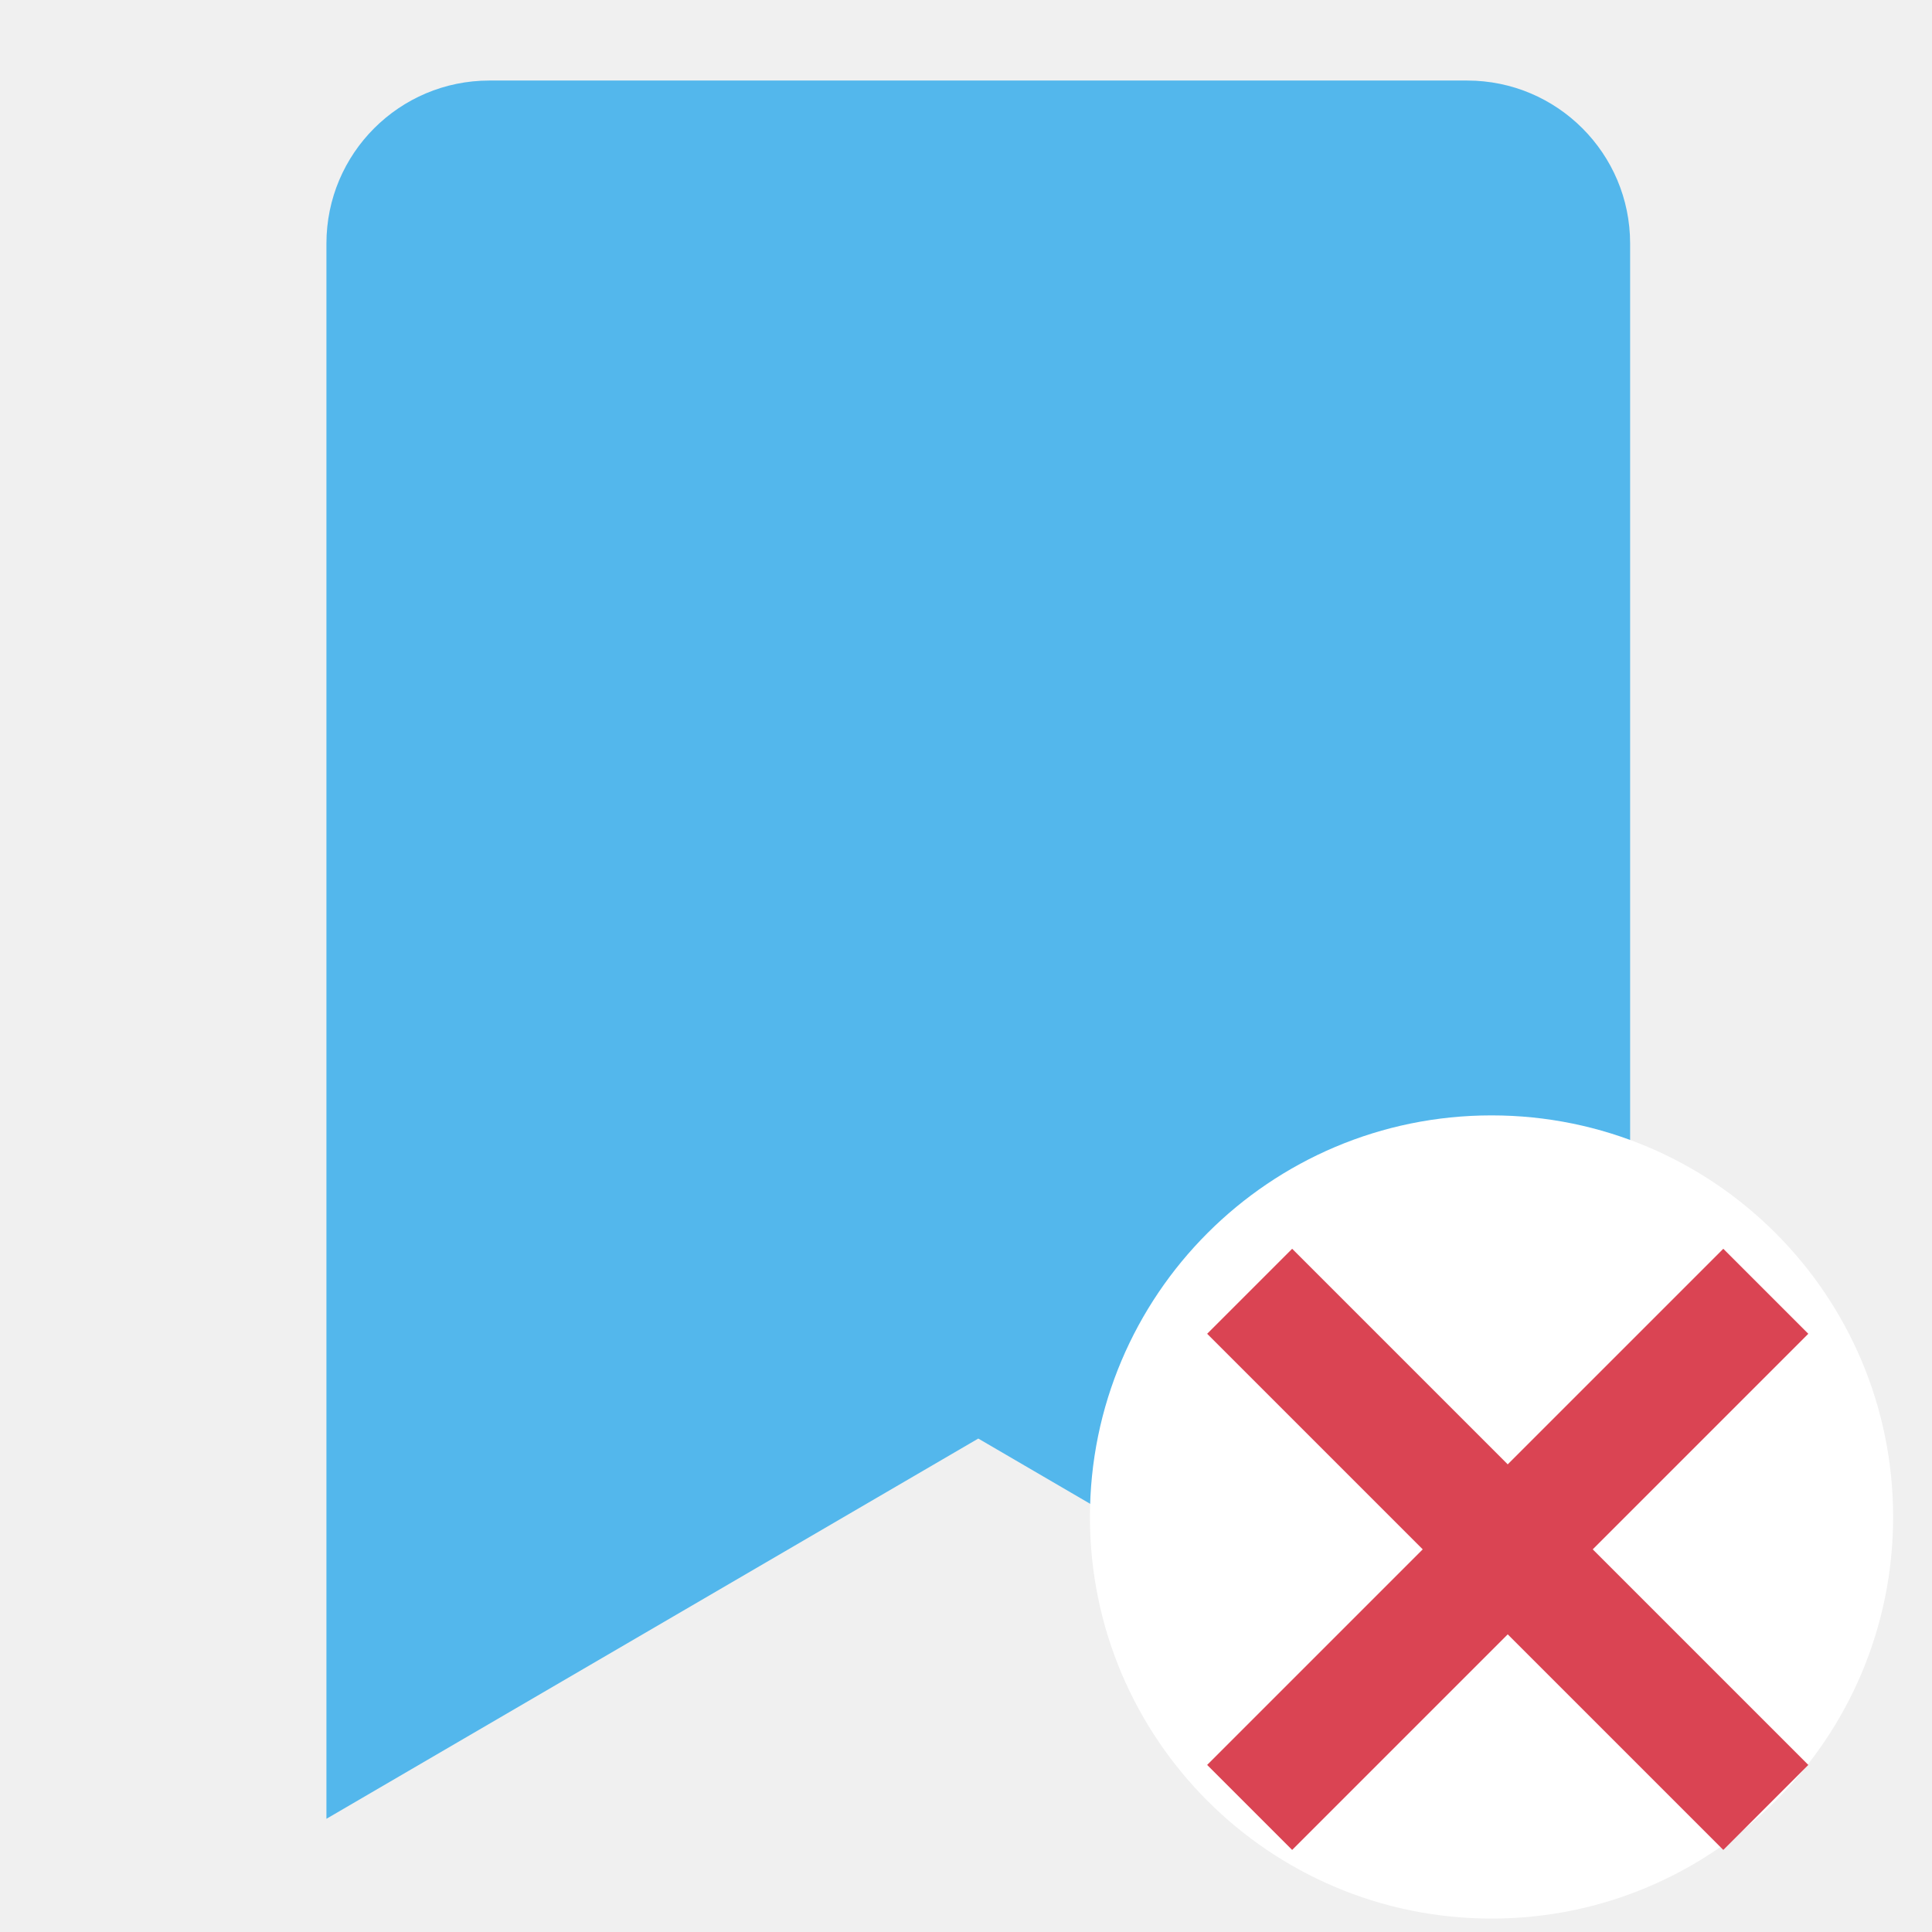
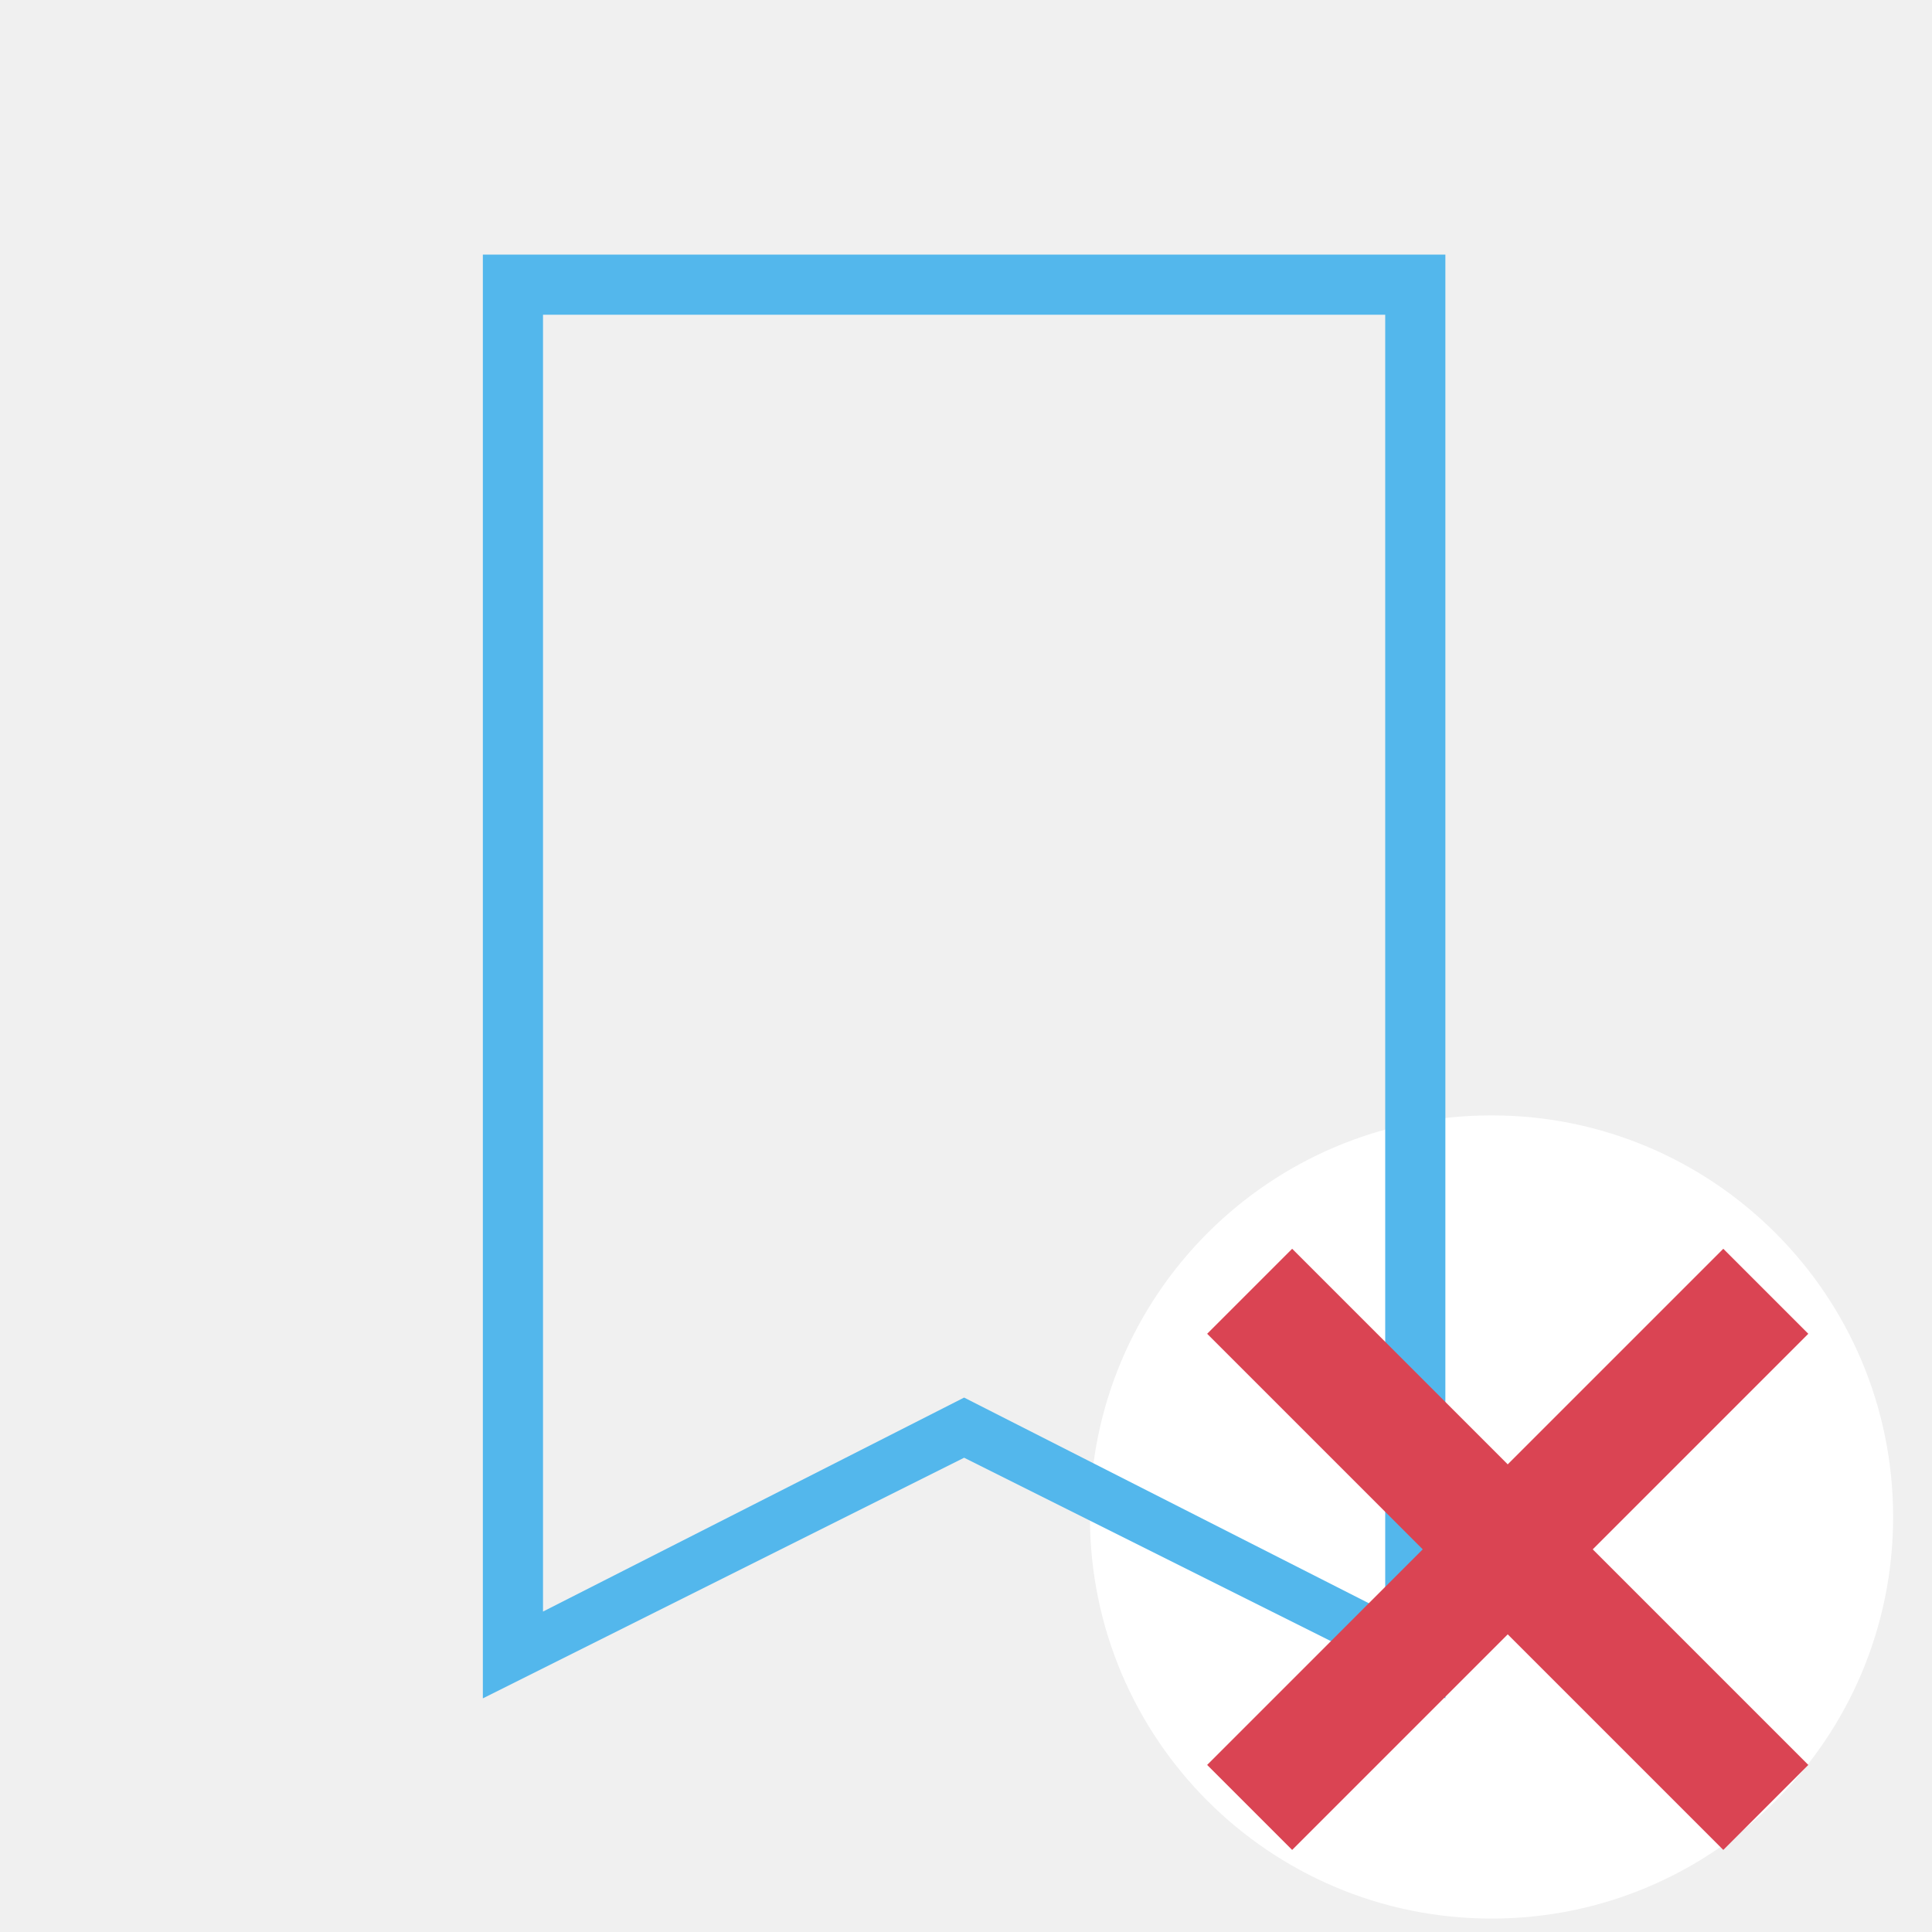
- <svg xmlns="http://www.w3.org/2000/svg" aria-hidden="true" focusable="false" data-prefix="fas" data-icon="bookmark" role="img" viewBox="0 0 512 512" class="svg-inline--fa fa-bookmark fa-w-12 fa-9x" version="1.1" id="svg4" width="512" height="512">
-   <defs id="defs8" color="#53b7ec" fill="#53b7ec" />
-   <path d="M 86.508,482 V 64.531 c 0,-23.852 19.335,-43.186 43.186,-43.186 H 388.814 C 412.665,21.345 432,40.68 432,64.531 V 482 L 259.254,381.232 Z" class="" id="path2" style="color:#53b7ec;fill:#53b7ec;stroke-width:0.9" />
-   <circle style="fill:#ffffff;stroke-width:1.321" id="path85" cx="395.27" cy="402.015" r="106.426" />
-   <g transform="matrix(31.86245,0,0,31.86245,33.0504,43.22022)" id="g28" color="#53b7ec" fill="#53b7ec">
-     <path style="color:#da4453;fill:currentColor;fill-opacity:1;stroke:none" class="ColorScheme-NegativeText" d="M 9.71,9.03 9.003,9.737 10.796,11.53 9.003,13.323 9.71,14.03 11.503,12.237 13.296,14.03 14.003,13.323 12.21,11.53 14.003,9.737 13.296,9.03 11.503,10.823 Z" id="path6" />
+ <svg xmlns="http://www.w3.org/2000/svg" height="512" width="512" id="svg4" version="1.1" class="svg-inline--fa fa-bookmark fa-w-12 fa-9x" viewBox="0 0 512 512" role="img" data-icon="bookmark" data-prefix="fas" focusable="false" aria-hidden="true">
+   <defs fill="#53b7ec" color="#53b7ec" id="defs8" />
+   <circle r="106.426" cy="402.015" cx="395.27" id="path85" style="fill:#ffffff;stroke-width:1.321" />
+   <g id="bookmarks" transform="matrix(15.94226,0,0,15.94224,-6706.708,-8235.105)">
+     <rect transform="matrix(0.9999971,0,0,0.999999,420.7143,524.7907)" y="-8" x="-7.1557004e-08" height="32" width="32" id="rect2994" style="opacity:0.01;fill:#000000;fill-opacity:0.004;stroke:none" />
+     <path class="ColorScheme-Text" id="path2996" d="m 428.714,520.791 v 24 l 8,-4 8,4 v -24 z m 1,1 h 14 v 21.557 l -7,-3.557 -7,3.557 z" style="fill:#53b7ec;fill-opacity:1;stroke:none" />
+   </g>
+   <g fill="#53b7ec" color="#53b7ec" id="g28" transform="matrix(31.86245,0,0,31.86245,33.0504,43.22022)">
+     <path id="path6" d="M 9.71,9.03 9.003,9.737 10.796,11.53 9.003,13.323 9.71,14.03 11.503,12.237 13.296,14.03 14.003,13.323 12.21,11.53 14.003,9.737 13.296,9.03 11.503,10.823 Z" class="ColorScheme-NegativeText" style="color:#da4453;fill:currentColor;fill-opacity:1;stroke:none" />
  </g>
</svg>
